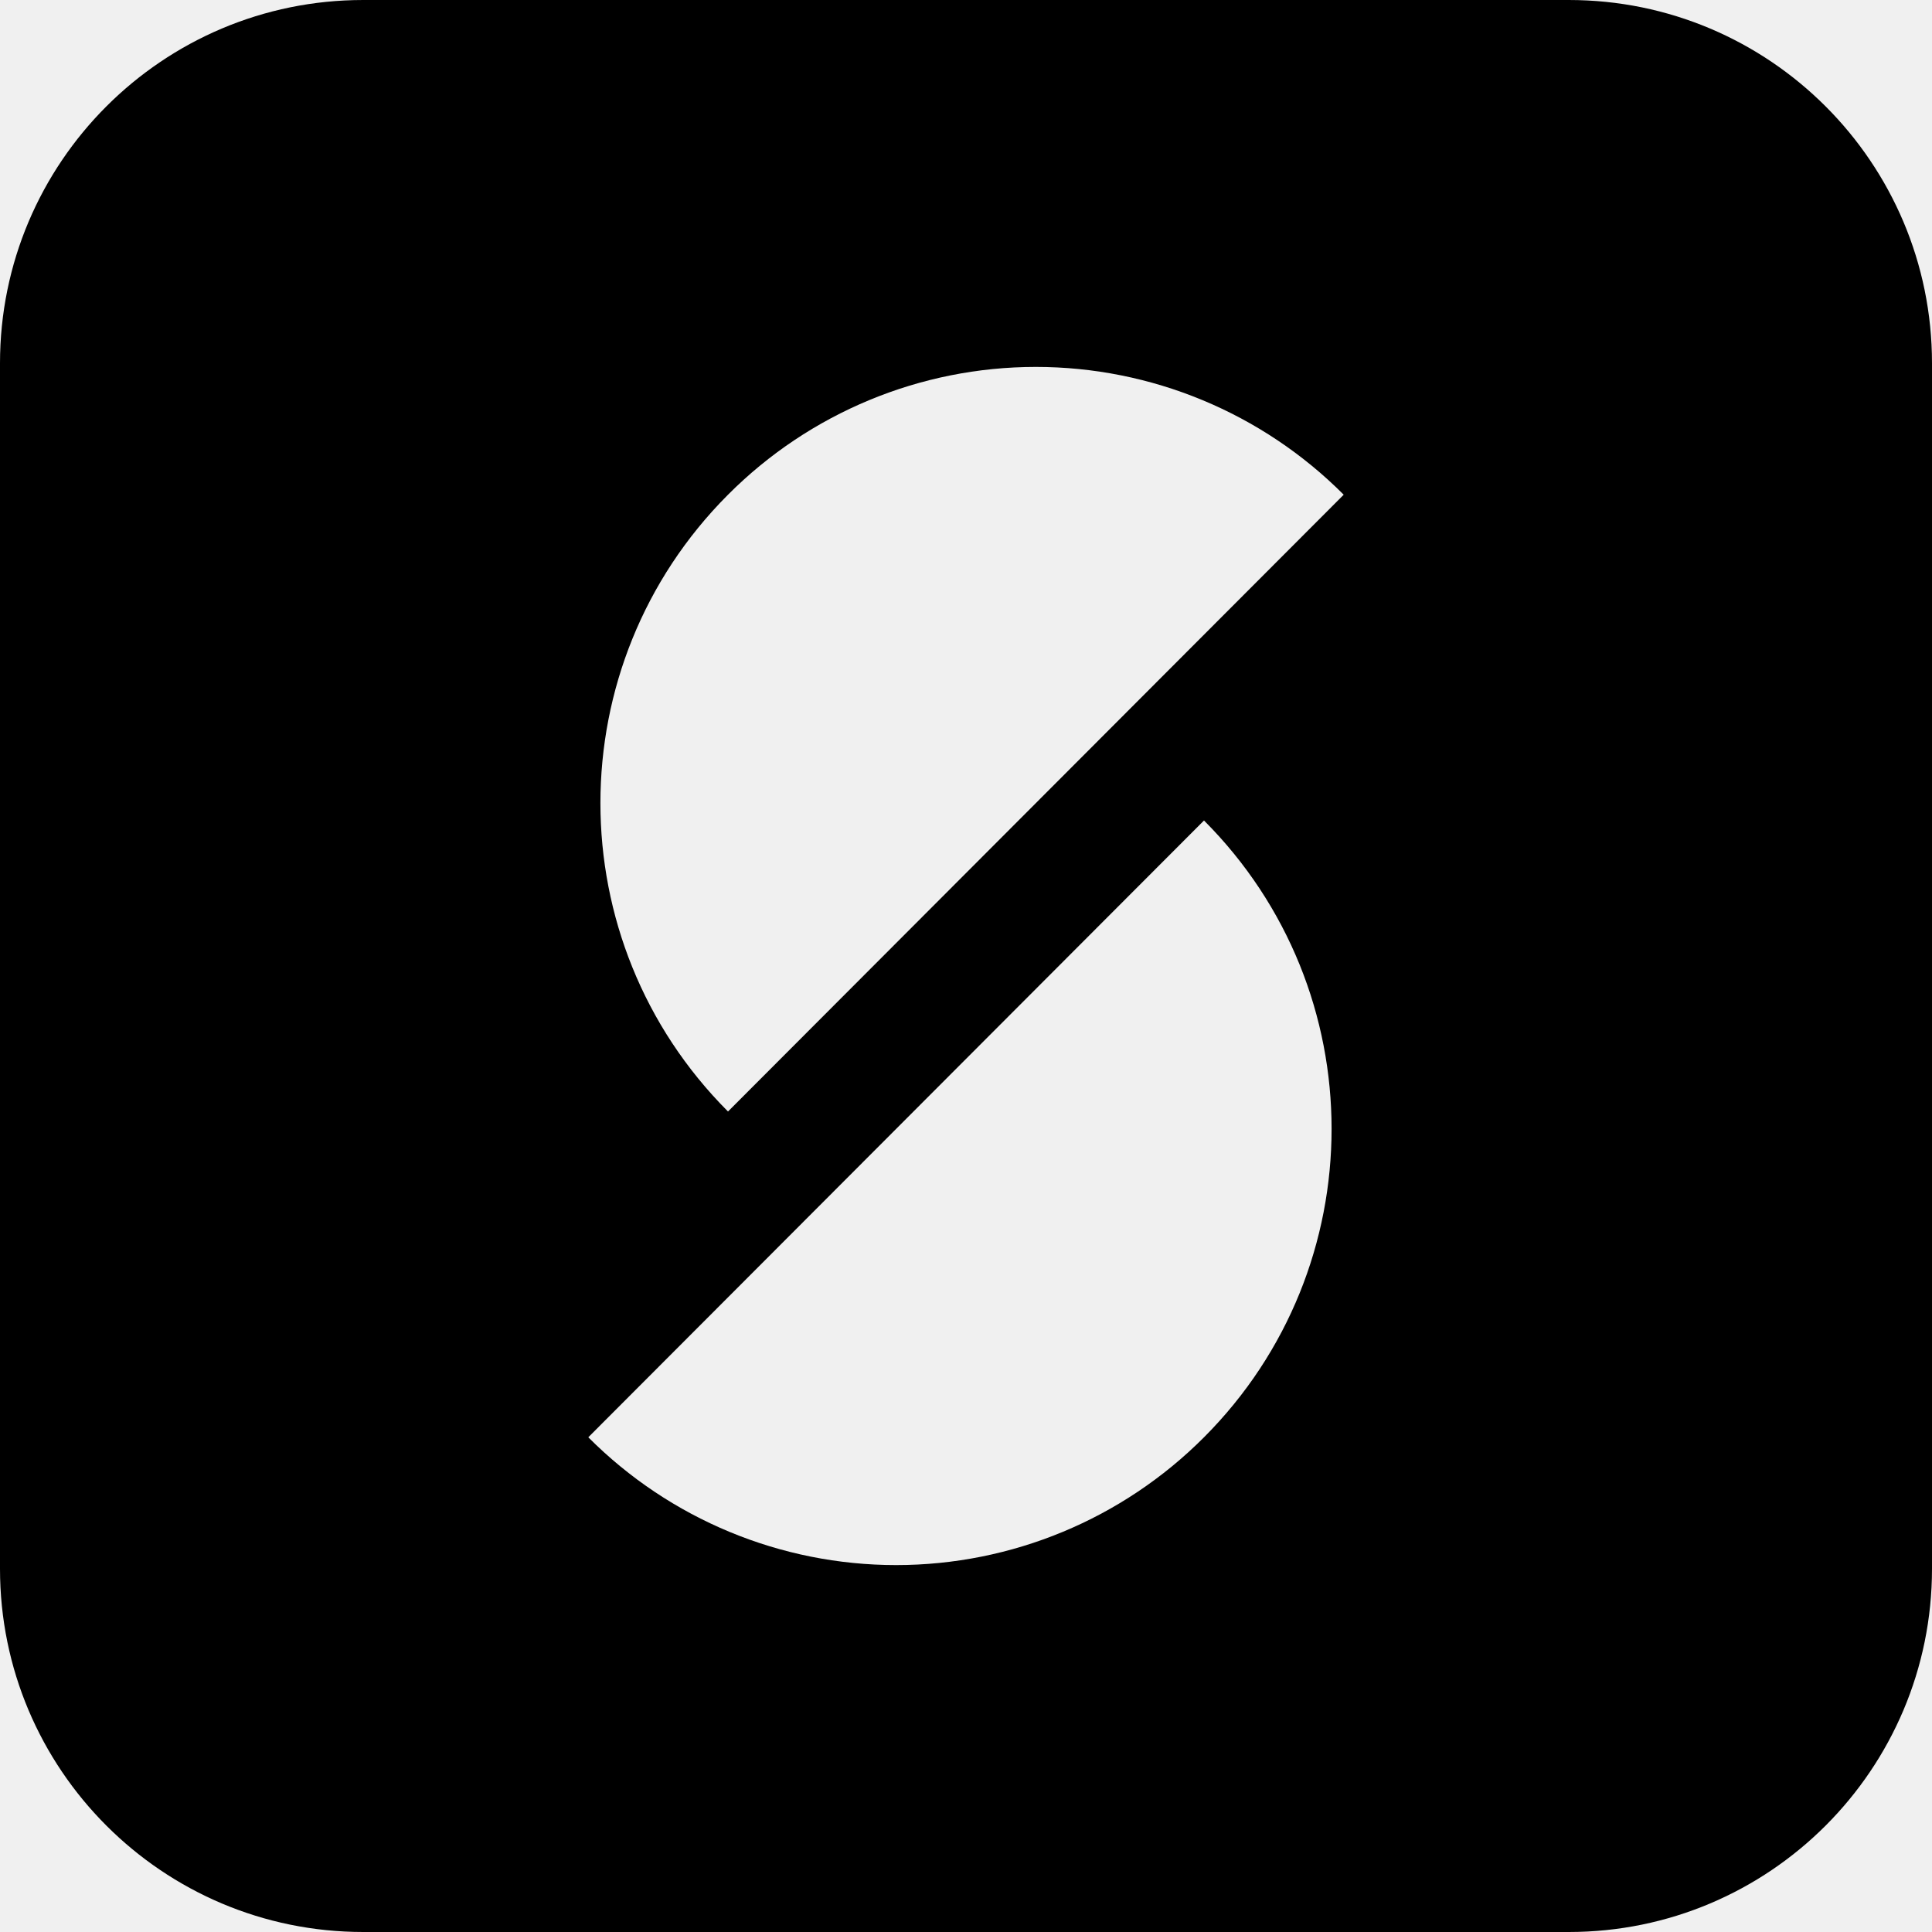
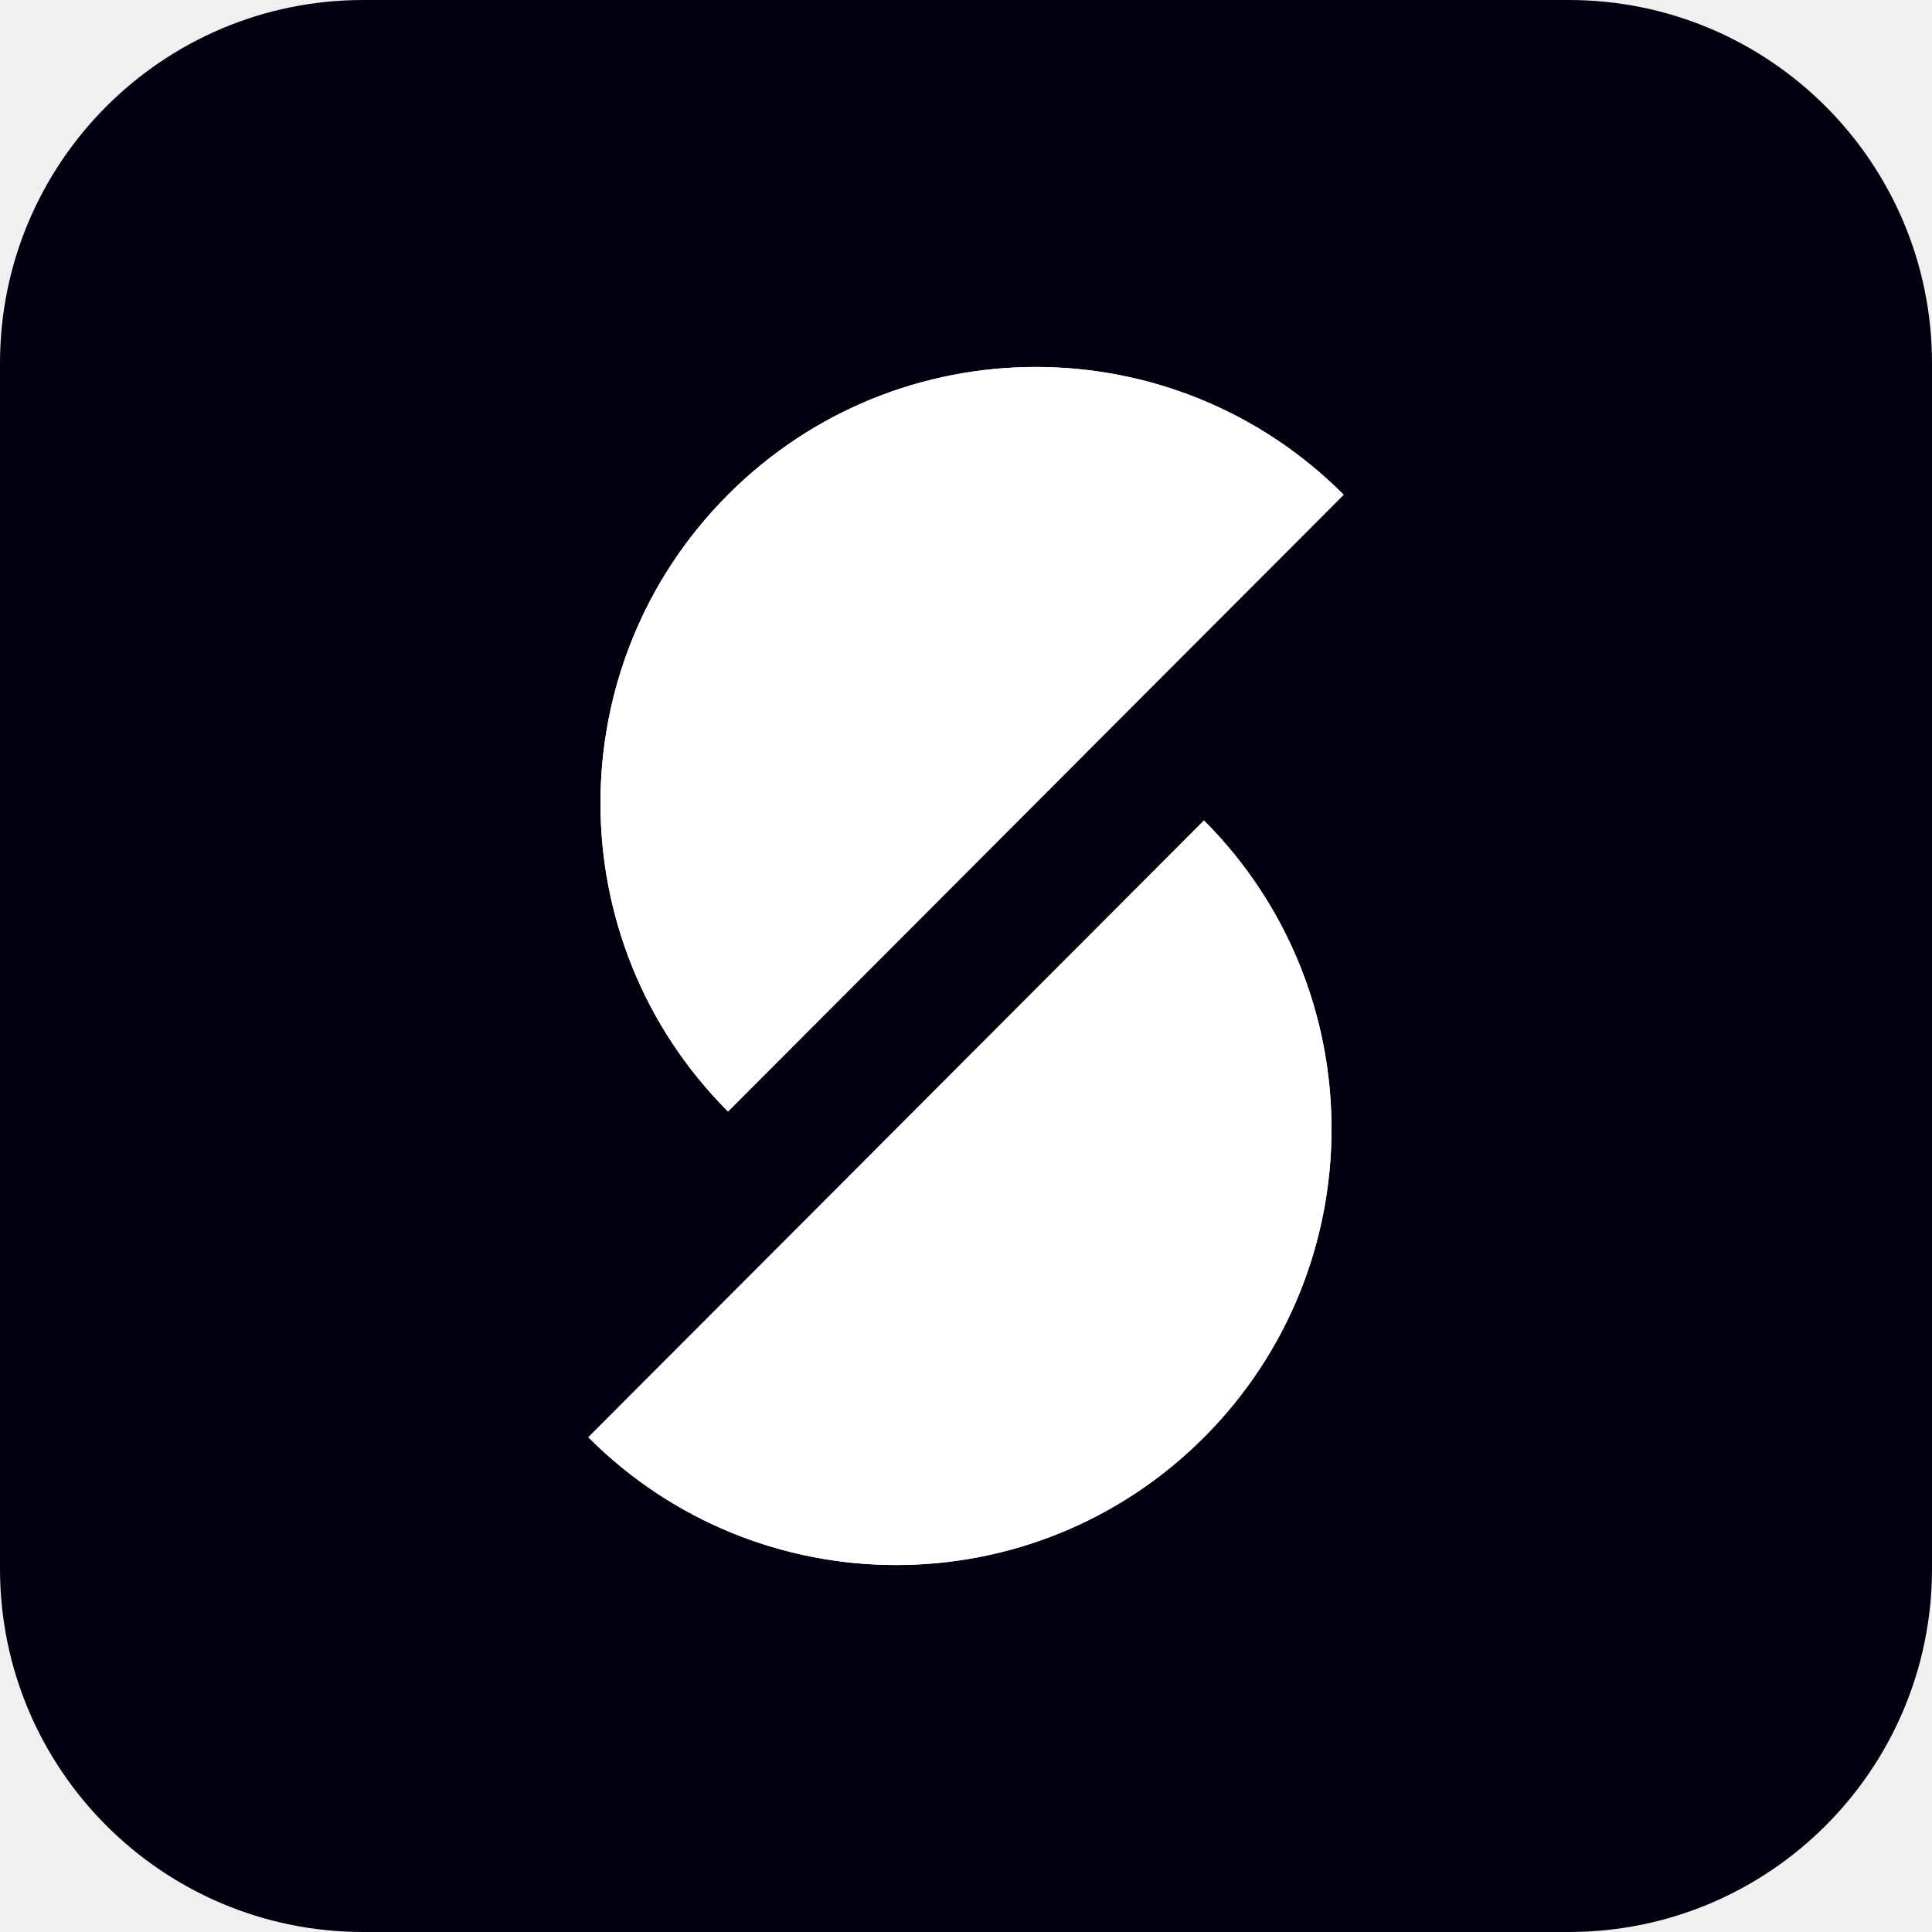
- <svg xmlns="http://www.w3.org/2000/svg" width="32" height="32" fill="none" viewBox="0 0 32 32">
-   <path fill="currentColor" d="M25.984 0A6.016 6.016 0 0 1 32 6.016v19.968A6.016 6.016 0 0 1 25.984 32H6.016A6.016 6.016 0 0 1 0 25.984V6.016A6.016 6.016 0 0 1 6.016 0zM9.744 23.806a7.2 7.2 0 0 0 10.198 0 7.23 7.23 0 0 0 0-10.216zM22.256 8.194a7.2 7.2 0 0 0-10.198 0 7.23 7.23 0 0 0 0 10.216z" />
+ <svg xmlns="http://www.w3.org/2000/svg" width="48" height="48" viewBox="0 0 48 48" fill="none">
+   <style>
+     .a {
+       fill: #03010F;
+     }
+ 
+     .b {
+       fill: #ffffff;
+     }
+ 
+     
+   </style>
+   <path d="M38.976 0C43.96 0 48 4.04 48 9.024V38.976C48 43.96 43.96 48 38.976 48H9.024C4.04 48 0 43.96 0 38.976V9.024C0 4.04 4.04 0 9.024 0H38.976ZM14.617 35.709C18.841 39.941 25.689 39.941 29.913 35.709C34.138 31.477 34.138 24.617 29.913 20.385L14.617 35.709ZM33.383 12.291C29.159 8.059 22.311 8.059 18.087 12.291C13.862 16.523 13.862 23.383 18.087 27.615L33.383 12.291Z" class="a" />
+   <path d="M33.383 12.291C29.159 8.059 22.311 8.059 18.087 12.291C13.862 16.523 13.862 23.383 18.087 27.615L33.383 12.291Z" class="b" />
+   <path d="M14.617 35.709C18.841 39.941 25.689 39.941 29.913 35.709C34.138 31.477 34.138 24.617 29.913 20.385L14.617 35.709Z" class="b" />
</svg>
